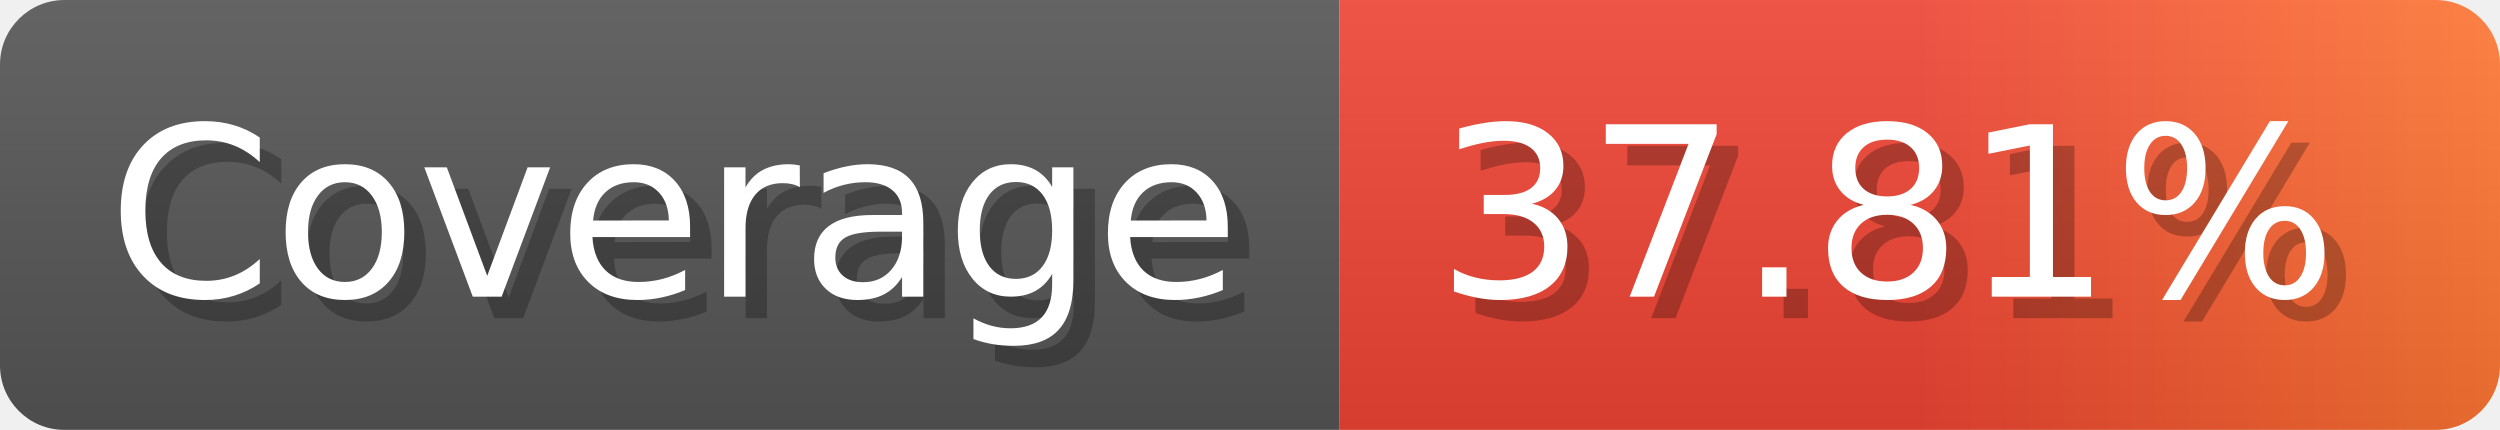
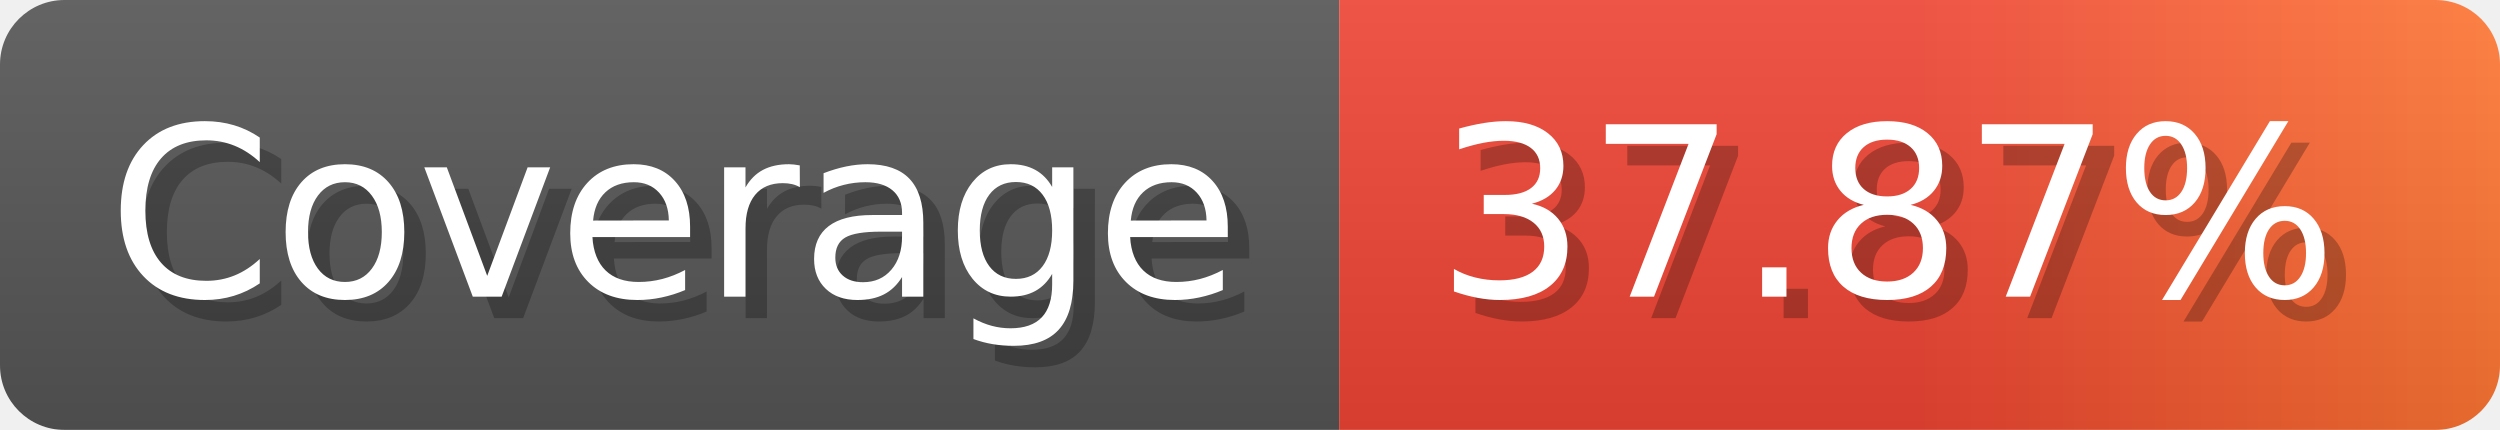
- <svg xmlns="http://www.w3.org/2000/svg" width="116.3" height="20" viewBox="0 0 1163 200" role="img" aria-label="Coverage: 37.81%">
+ <svg xmlns="http://www.w3.org/2000/svg" width="116.3" height="20" viewBox="0 0 1163 200" role="img" aria-label="Coverage: 37.87%">
  <linearGradient id="a" x2="0" y2="100%">
    <stop offset="0" stop-opacity=".1" stop-color="#EEE" />
    <stop offset="1" stop-opacity=".1" />
  </linearGradient>
  <mask id="m">
    <rect width="1163" height="200" rx="30" fill="#FFF" />
  </mask>
  <g mask="url(#m)">
    <rect width="623" height="200" fill="#555" />
    <rect width="540" height="200" fill="url(#x)" x="623" />
    <rect width="1163" height="200" fill="url(#a)" />
  </g>
  <g aria-hidden="true" fill="#fff" text-anchor="start" font-family="Verdana,DejaVu Sans,sans-serif" font-size="110">
    <text x="60" y="148" textLength="523" fill="#000" opacity="0.25">Coverage</text>
    <text x="50" y="138" textLength="523">Coverage</text>
-     <text x="678" y="148" textLength="440" fill="#000" opacity="0.25">37.81%</text>
-     <text x="668" y="138" textLength="440">37.81%</text>
+     <text x="678" y="148" textLength="440" fill="#000" opacity="0.25">37.87%</text>
+     <text x="668" y="138" textLength="440">37.87%</text>
  </g>
  <linearGradient id="x" x1="0%" y1="0%" x2="100%" y2="0%">
    <stop offset="0%" style="stop-color:#E43" />
    <stop offset="50%" style="stop-color:#E43" />
    <stop offset="100%" style="stop-color:#F73" />
  </linearGradient>
</svg>
